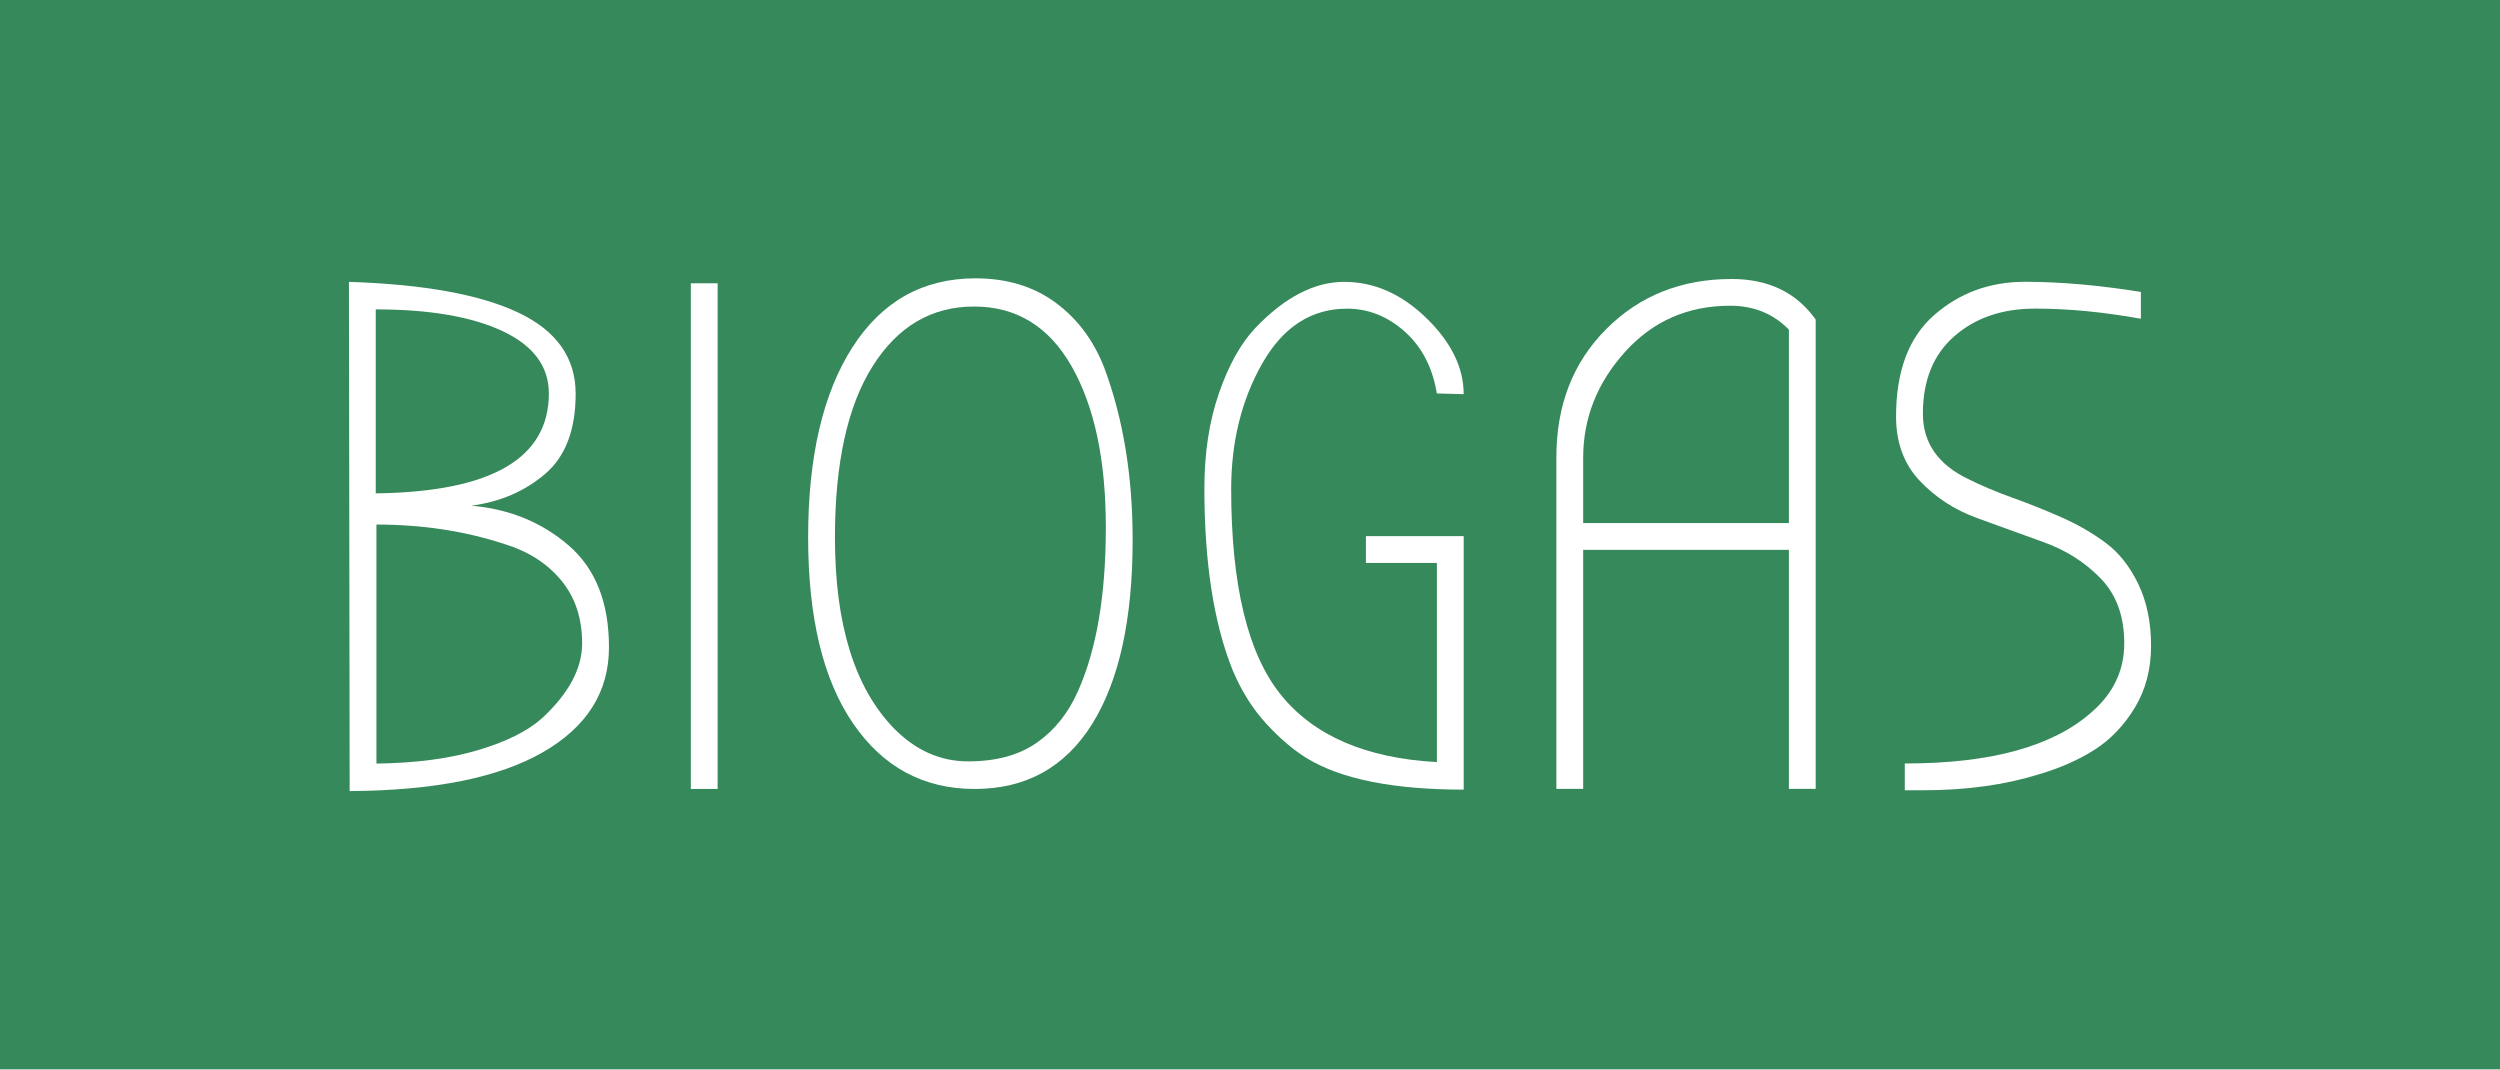
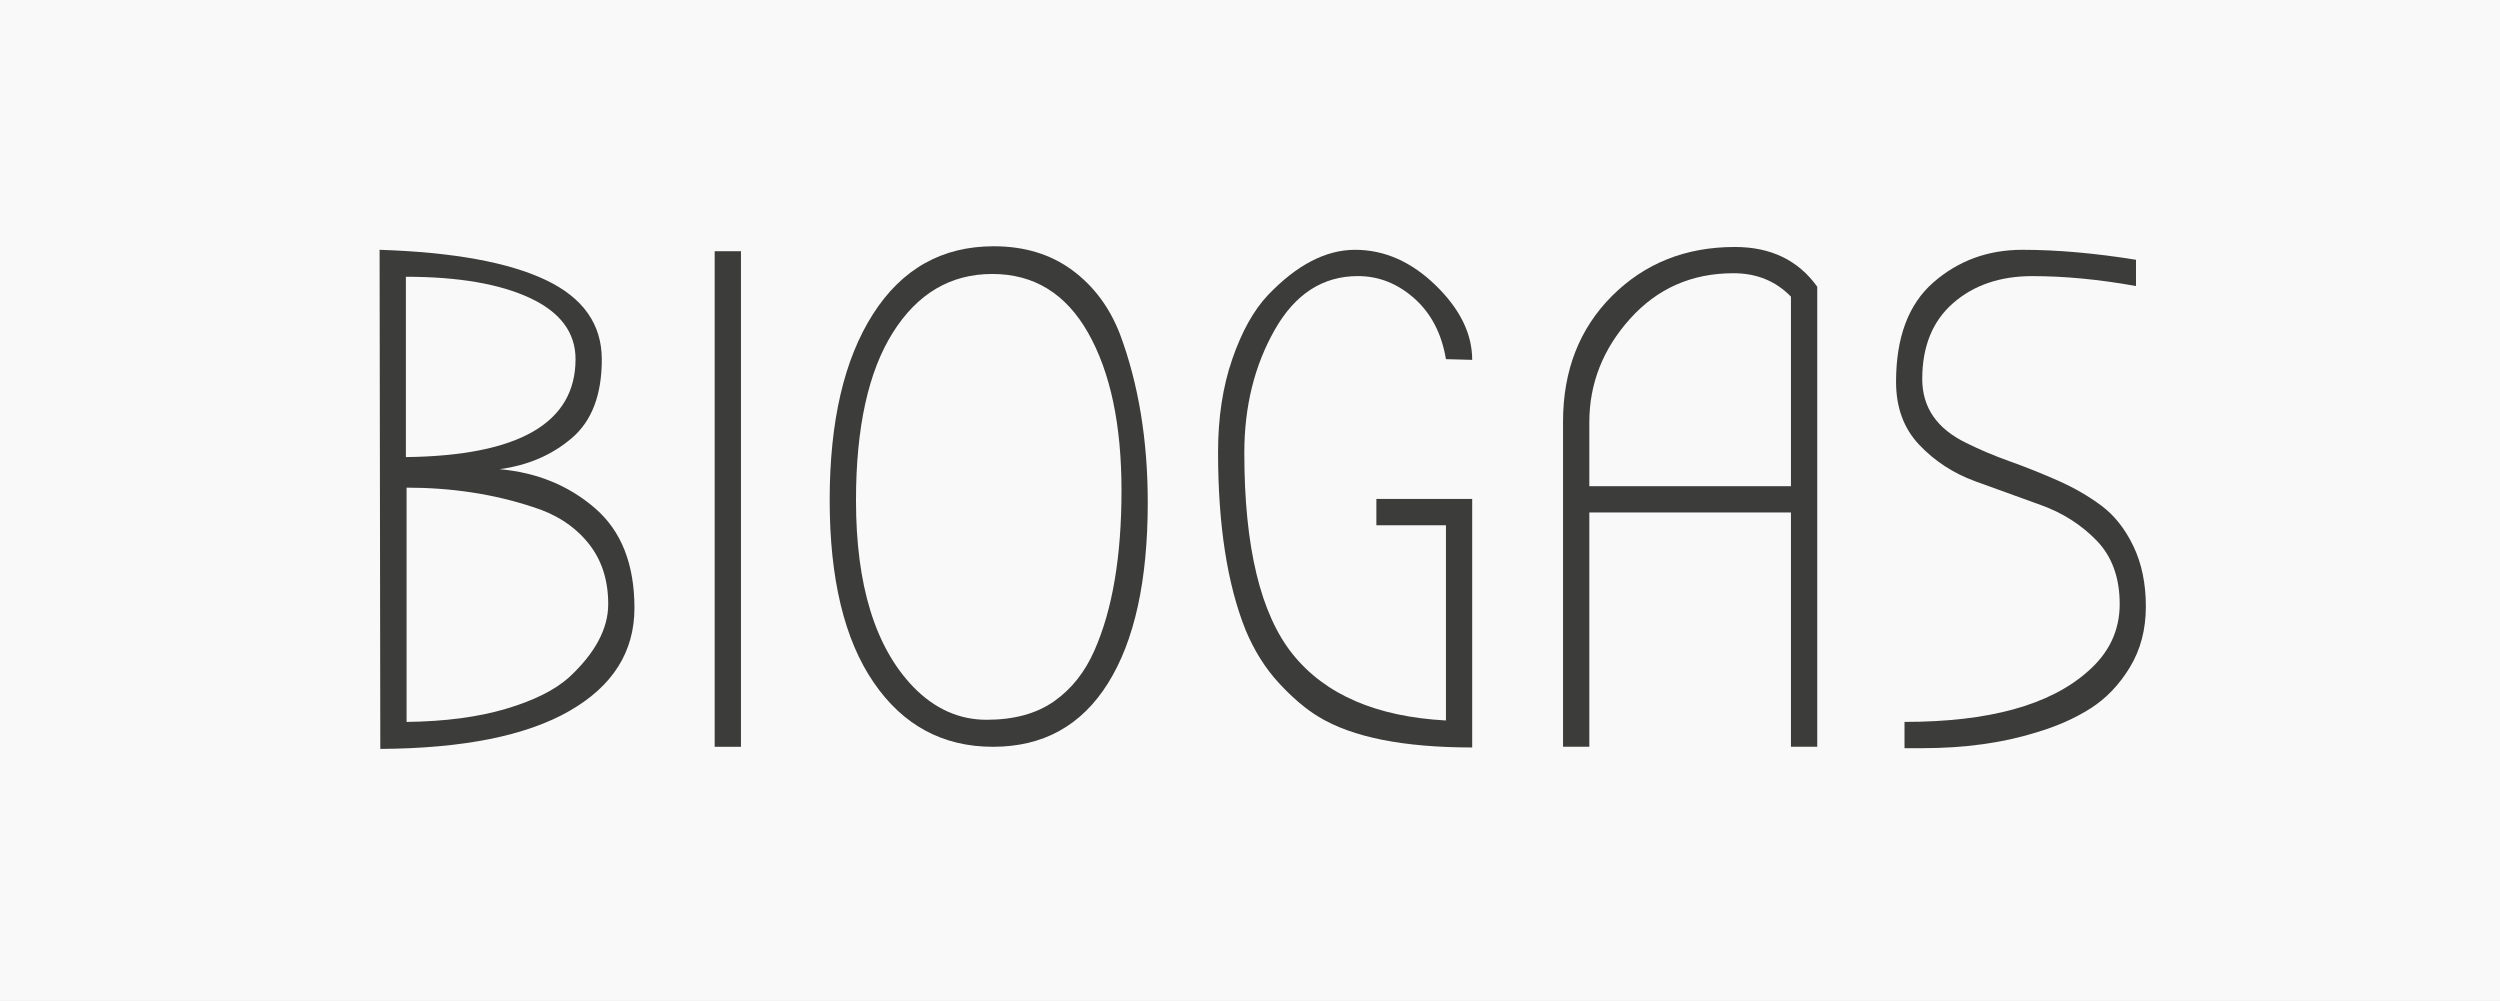
- <svg xmlns="http://www.w3.org/2000/svg" version="1.1" id="Lager_1" x="0px" y="0px" width="79.383px" height="33.954px" viewBox="0 0 79.383 33.954" enable-background="new 0 0 79.383 33.954" xml:space="preserve">
-   <rect fill="#36895B" width="79.383" height="33.954" />
+ <svg xmlns="http://www.w3.org/2000/svg" version="1.1" id="Lager_1" x="0px" y="0px" width="84.846px" height="33.953px" viewBox="0 0 84.846 33.953" enable-background="new 0 0 84.846 33.953" xml:space="preserve">
  <g>
-     <path fill="#FFFFFF" d="M11.103,25.119L11.08,8.95c2.376,0.077,4.17,0.403,5.382,0.978c1.211,0.575,1.817,1.434,1.817,2.576   s-0.322,1.989-0.966,2.541c-0.644,0.553-1.426,0.89-2.346,1.012c1.211,0.107,2.243,0.529,3.094,1.266s1.276,1.813,1.276,3.231   c0,1.419-0.702,2.53-2.104,3.335S13.786,25.104,11.103,25.119z M17.428,12.492c0-0.858-0.491-1.518-1.472-1.979   c-0.981-0.459-2.323-0.689-4.025-0.689v5.842C15.595,15.62,17.428,14.562,17.428,12.492z M18.485,20.428   c0-0.797-0.222-1.465-0.667-2.002c-0.445-0.536-1.043-0.92-1.794-1.149c-1.257-0.414-2.614-0.621-4.071-0.621v7.59   c1.242-0.015,2.315-0.157,3.22-0.425c0.905-0.269,1.587-0.609,2.047-1.023C18.063,22.014,18.485,21.225,18.485,20.428z" />
-     <path fill="#FFFFFF" d="M22.787,25.051h-0.851V8.996h0.851V25.051z" />
-     <path fill="#FFFFFF" d="M35.965,17.139c0,2.529-0.43,4.48-1.288,5.854c-0.859,1.372-2.101,2.059-3.726,2.059   c-1.625,0-2.914-0.693-3.864-2.082c-0.951-1.388-1.426-3.357-1.426-5.911c0-2.553,0.468-4.562,1.403-6.026   c0.936-1.463,2.239-2.195,3.91-2.195c0.997,0,1.844,0.256,2.542,0.77s1.215,1.208,1.553,2.082   C35.666,13.297,35.965,15.114,35.965,17.139z M35.114,16.747c0-2.131-0.36-3.833-1.081-5.106c-0.721-1.271-1.756-1.908-3.105-1.908   c-1.35,0-2.423,0.633-3.22,1.897s-1.196,3.078-1.196,5.439c0,2.745,0.621,4.761,1.863,6.049c0.69,0.706,1.479,1.058,2.369,1.058   c0.889,0,1.618-0.199,2.185-0.598c0.567-0.398,1.004-0.95,1.311-1.656C34.823,20.604,35.114,18.879,35.114,16.747z" />
-     <path fill="#FFFFFF" d="M46.476,12.516l-0.851-0.023c-0.138-0.828-0.479-1.483-1.023-1.967c-0.544-0.482-1.154-0.725-1.828-0.725   c-1.135,0-2.032,0.58-2.691,1.736c-0.659,1.158-0.989,2.488-0.989,3.991c0,3.052,0.525,5.229,1.576,6.532   c1.05,1.303,2.702,2.016,4.956,2.139v-6.324h-2.254v-0.852h3.105v8.05c-2.223,0-3.879-0.329-4.968-0.989   c-0.43-0.26-0.863-0.629-1.3-1.104c-0.437-0.475-0.793-1.043-1.069-1.702c-0.598-1.487-0.897-3.411-0.897-5.772   c0-1.119,0.153-2.124,0.46-3.014c0.307-0.889,0.69-1.579,1.15-2.07c0.935-0.98,1.878-1.472,2.829-1.472s1.821,0.384,2.61,1.149   C46.081,10.867,46.476,11.672,46.476,12.516z" />
-     <path fill="#FFFFFF" d="M57.654,10.146v14.904h-0.851v-7.59h-6.532v7.59H49.42V14.516c0-1.655,0.529-3.012,1.587-4.07   c1.058-1.059,2.384-1.587,3.979-1.587C56.151,8.858,57.041,9.287,57.654,10.146z M56.803,16.609v-6.141   c-0.491-0.506-1.112-0.76-1.863-0.76c-1.349,0-2.465,0.491-3.346,1.473c-0.882,0.98-1.323,2.101-1.323,3.357v2.07H56.803z" />
-     <path fill="#FFFFFF" d="M66.417,22.612c0.69-0.599,1.035-1.326,1.035-2.185c0-0.859-0.25-1.545-0.748-2.059   c-0.499-0.514-1.101-0.897-1.806-1.15c-0.706-0.253-1.415-0.51-2.127-0.771s-1.319-0.655-1.817-1.185   c-0.499-0.529-0.748-1.207-0.748-2.035c0-1.441,0.402-2.515,1.208-3.221c0.805-0.705,1.767-1.058,2.886-1.058   s2.346,0.107,3.68,0.322v0.851c-1.196-0.215-2.315-0.322-3.358-0.322c-1.043,0-1.897,0.292-2.564,0.875   c-0.667,0.582-1,1.402-1,2.461c0,0.92,0.475,1.609,1.426,2.069c0.429,0.216,0.901,0.414,1.415,0.599   c0.514,0.184,1.031,0.391,1.553,0.621c0.521,0.229,0.992,0.502,1.414,0.816s0.767,0.751,1.035,1.311   c0.268,0.561,0.402,1.211,0.402,1.955s-0.172,1.399-0.517,1.967c-0.345,0.566-0.771,1.012-1.277,1.334   c-0.506,0.322-1.096,0.582-1.771,0.781c-1.089,0.338-2.315,0.506-3.68,0.506h-0.575v-0.851   C63.212,24.245,65.19,23.701,66.417,22.612z" />
+     <rect opacity="0.6" fill="#FFFFFF" width="84.846" height="33.953" />
+     <g>
+       <path fill="#3C3C3B" d="M12.907,25.417L12.883,8.478c2.49,0.081,4.369,0.422,5.638,1.024c1.269,0.603,1.903,1.503,1.903,2.698    c0,1.197-0.337,2.084-1.012,2.663c-0.675,0.578-1.494,0.932-2.458,1.06c1.269,0.113,2.349,0.555,3.241,1.326    c0.892,0.771,1.337,1.898,1.337,3.385s-0.735,2.65-2.205,3.494C17.859,24.971,15.718,25.4,12.907,25.417z M19.533,12.188    c0-0.899-0.514-1.59-1.542-2.072c-1.028-0.481-2.434-0.723-4.216-0.723v6.12C17.614,15.466,19.533,14.356,19.533,12.188z     M20.642,20.501c0-0.835-0.233-1.533-0.699-2.096s-1.092-0.964-1.879-1.205c-1.317-0.434-2.739-0.65-4.265-0.65v7.951    c1.301-0.016,2.425-0.164,3.373-0.445s1.663-0.639,2.145-1.072C20.2,22.163,20.642,21.337,20.642,20.501z" />
+       <path fill="#3C3C3B" d="M25.147,25.345h-0.892V8.526h0.892V25.345z" />
+       <path fill="#3C3C3B" d="M38.953,17.056c0,2.65-0.45,4.695-1.35,6.133s-2.201,2.156-3.903,2.156s-3.052-0.727-4.048-2.182    c-0.996-1.453-1.494-3.518-1.494-6.191c0-2.675,0.49-4.779,1.47-6.312c0.979-1.534,2.345-2.302,4.096-2.302    c1.044,0,1.931,0.27,2.662,0.808s1.273,1.265,1.626,2.18C38.64,13.032,38.953,14.936,38.953,17.056z M38.062,16.646    c0-2.232-0.377-4.015-1.132-5.348c-0.755-1.334-1.84-2-3.253-2c-1.414,0-2.538,0.662-3.373,1.987    c-0.835,1.325-1.253,3.225-1.253,5.698c0,2.875,0.65,4.988,1.952,6.337c0.723,0.739,1.55,1.108,2.481,1.108    s1.695-0.209,2.289-0.627c0.594-0.417,1.052-0.995,1.374-1.734C37.756,20.687,38.062,18.879,38.062,16.646z" />
+       <path fill="#3C3C3B" d="M49.964,12.213l-0.891-0.024c-0.145-0.867-0.503-1.554-1.072-2.061c-0.57-0.506-1.209-0.758-1.916-0.758    c-1.189,0-2.129,0.605-2.819,1.818c-0.691,1.213-1.036,2.606-1.036,4.181c0,3.196,0.55,5.478,1.65,6.843    c1.101,1.365,2.832,2.112,5.193,2.24v-6.625h-2.361v-0.893h3.252v8.434c-2.329,0-4.064-0.346-5.204-1.036    c-0.45-0.272-0.903-0.658-1.361-1.156c-0.458-0.497-0.831-1.093-1.121-1.783c-0.626-1.558-0.939-3.573-0.939-6.048    c0-1.172,0.16-2.225,0.482-3.156c0.321-0.932,0.723-1.654,1.205-2.168c0.98-1.028,1.967-1.543,2.964-1.543    c0.995,0,1.906,0.402,2.734,1.205C49.55,10.486,49.964,11.329,49.964,12.213z" />
+       <path fill="#3C3C3B" d="M61.674,9.731v15.613h-0.892v-7.951h-6.843v7.951h-0.892V14.31c0-1.735,0.555-3.157,1.662-4.266    c1.109-1.107,2.498-1.662,4.169-1.662C60.099,8.382,61.031,8.831,61.674,9.731z M60.782,16.501v-6.433    c-0.514-0.53-1.164-0.795-1.951-0.795c-1.414,0-2.582,0.515-3.506,1.542s-1.386,2.201-1.386,3.518v2.168H60.782z" />
+       <path fill="#3C3C3B" d="M70.854,22.79c0.723-0.627,1.085-1.389,1.085-2.289c0-0.898-0.262-1.617-0.783-2.156    c-0.523-0.538-1.153-0.939-1.893-1.205c-0.738-0.265-1.48-0.533-2.229-0.807c-0.746-0.273-1.381-0.688-1.902-1.241    c-0.523-0.554-0.783-1.265-0.783-2.132c0-1.51,0.421-2.635,1.264-3.373c0.844-0.739,1.852-1.109,3.024-1.109    s2.458,0.113,3.855,0.338v0.892c-1.253-0.226-2.426-0.337-3.519-0.337c-1.092,0-1.987,0.305-2.686,0.915    c-0.699,0.61-1.049,1.47-1.049,2.578c0,0.964,0.498,1.687,1.494,2.169c0.449,0.225,0.943,0.434,1.482,0.626    c0.537,0.192,1.08,0.409,1.626,0.65s1.04,0.526,1.481,0.855s0.803,0.787,1.084,1.374c0.281,0.586,0.422,1.269,0.422,2.047    c0,0.779-0.181,1.467-0.542,2.061c-0.361,0.595-0.808,1.061-1.337,1.397c-0.53,0.337-1.148,0.61-1.855,0.819    c-1.141,0.354-2.426,0.53-3.855,0.53h-0.602v-0.892C67.496,24.501,69.568,23.931,70.854,22.79z" />
+     </g>
  </g>
</svg>
